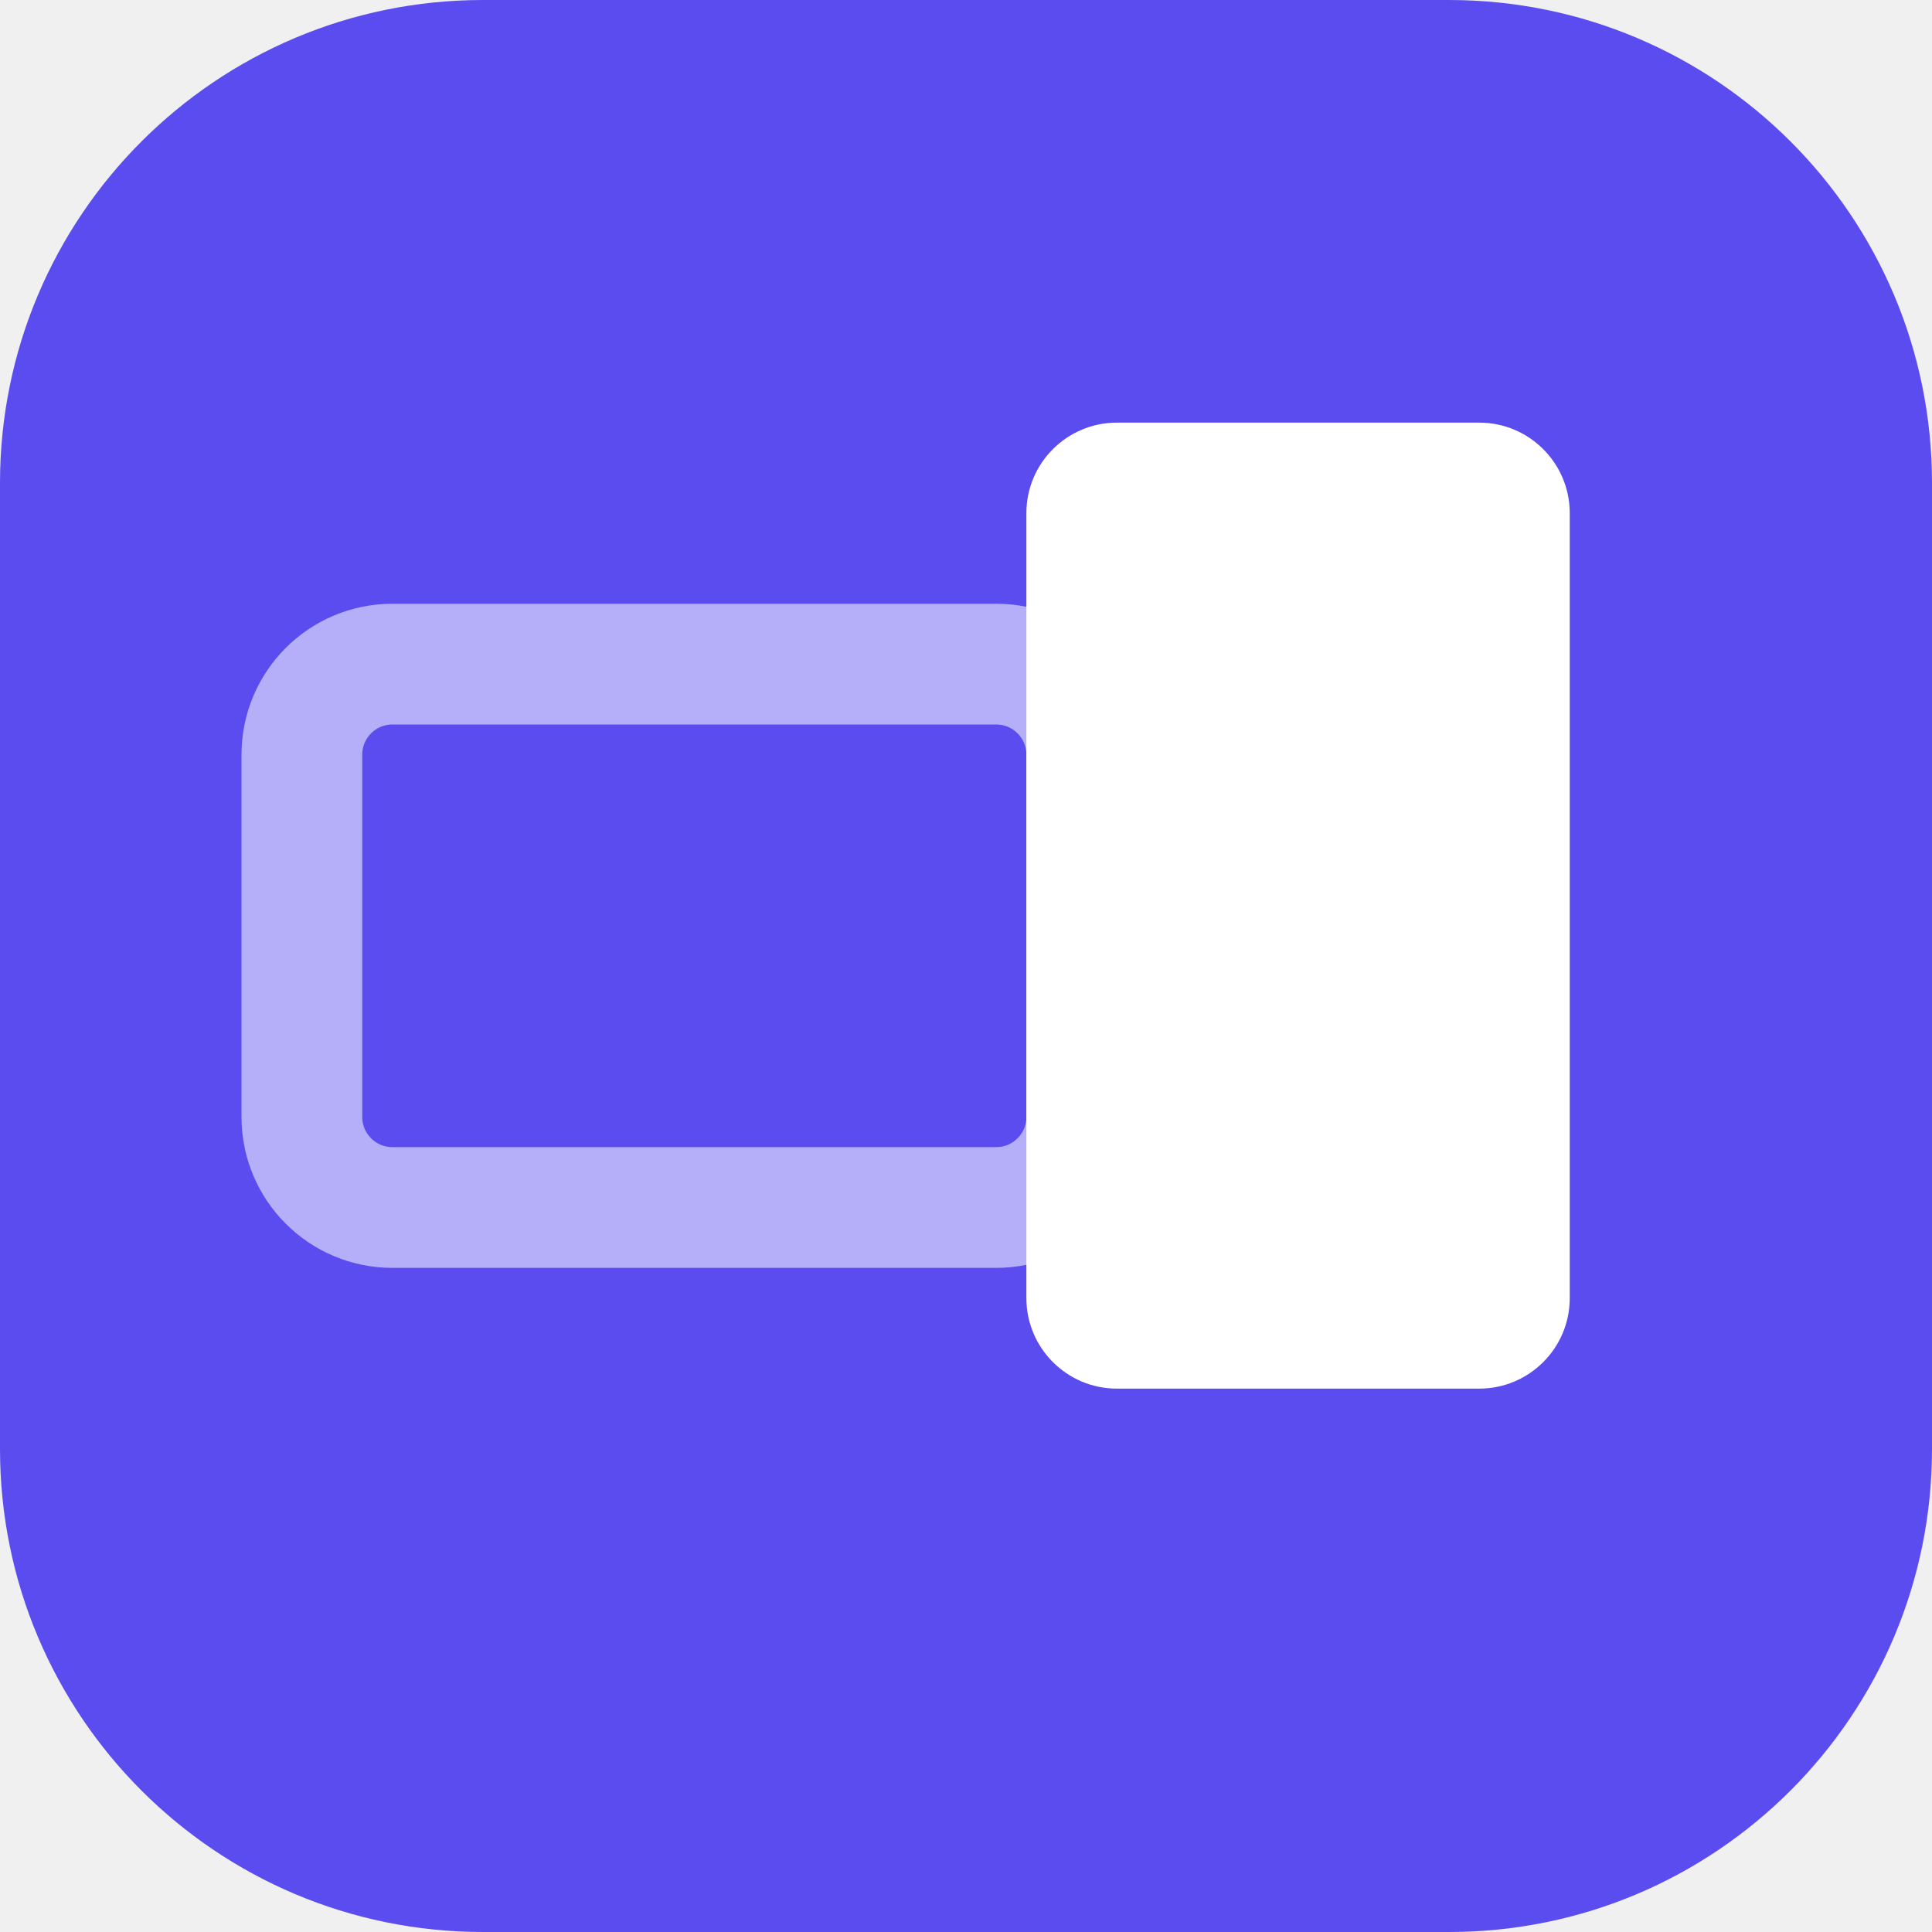
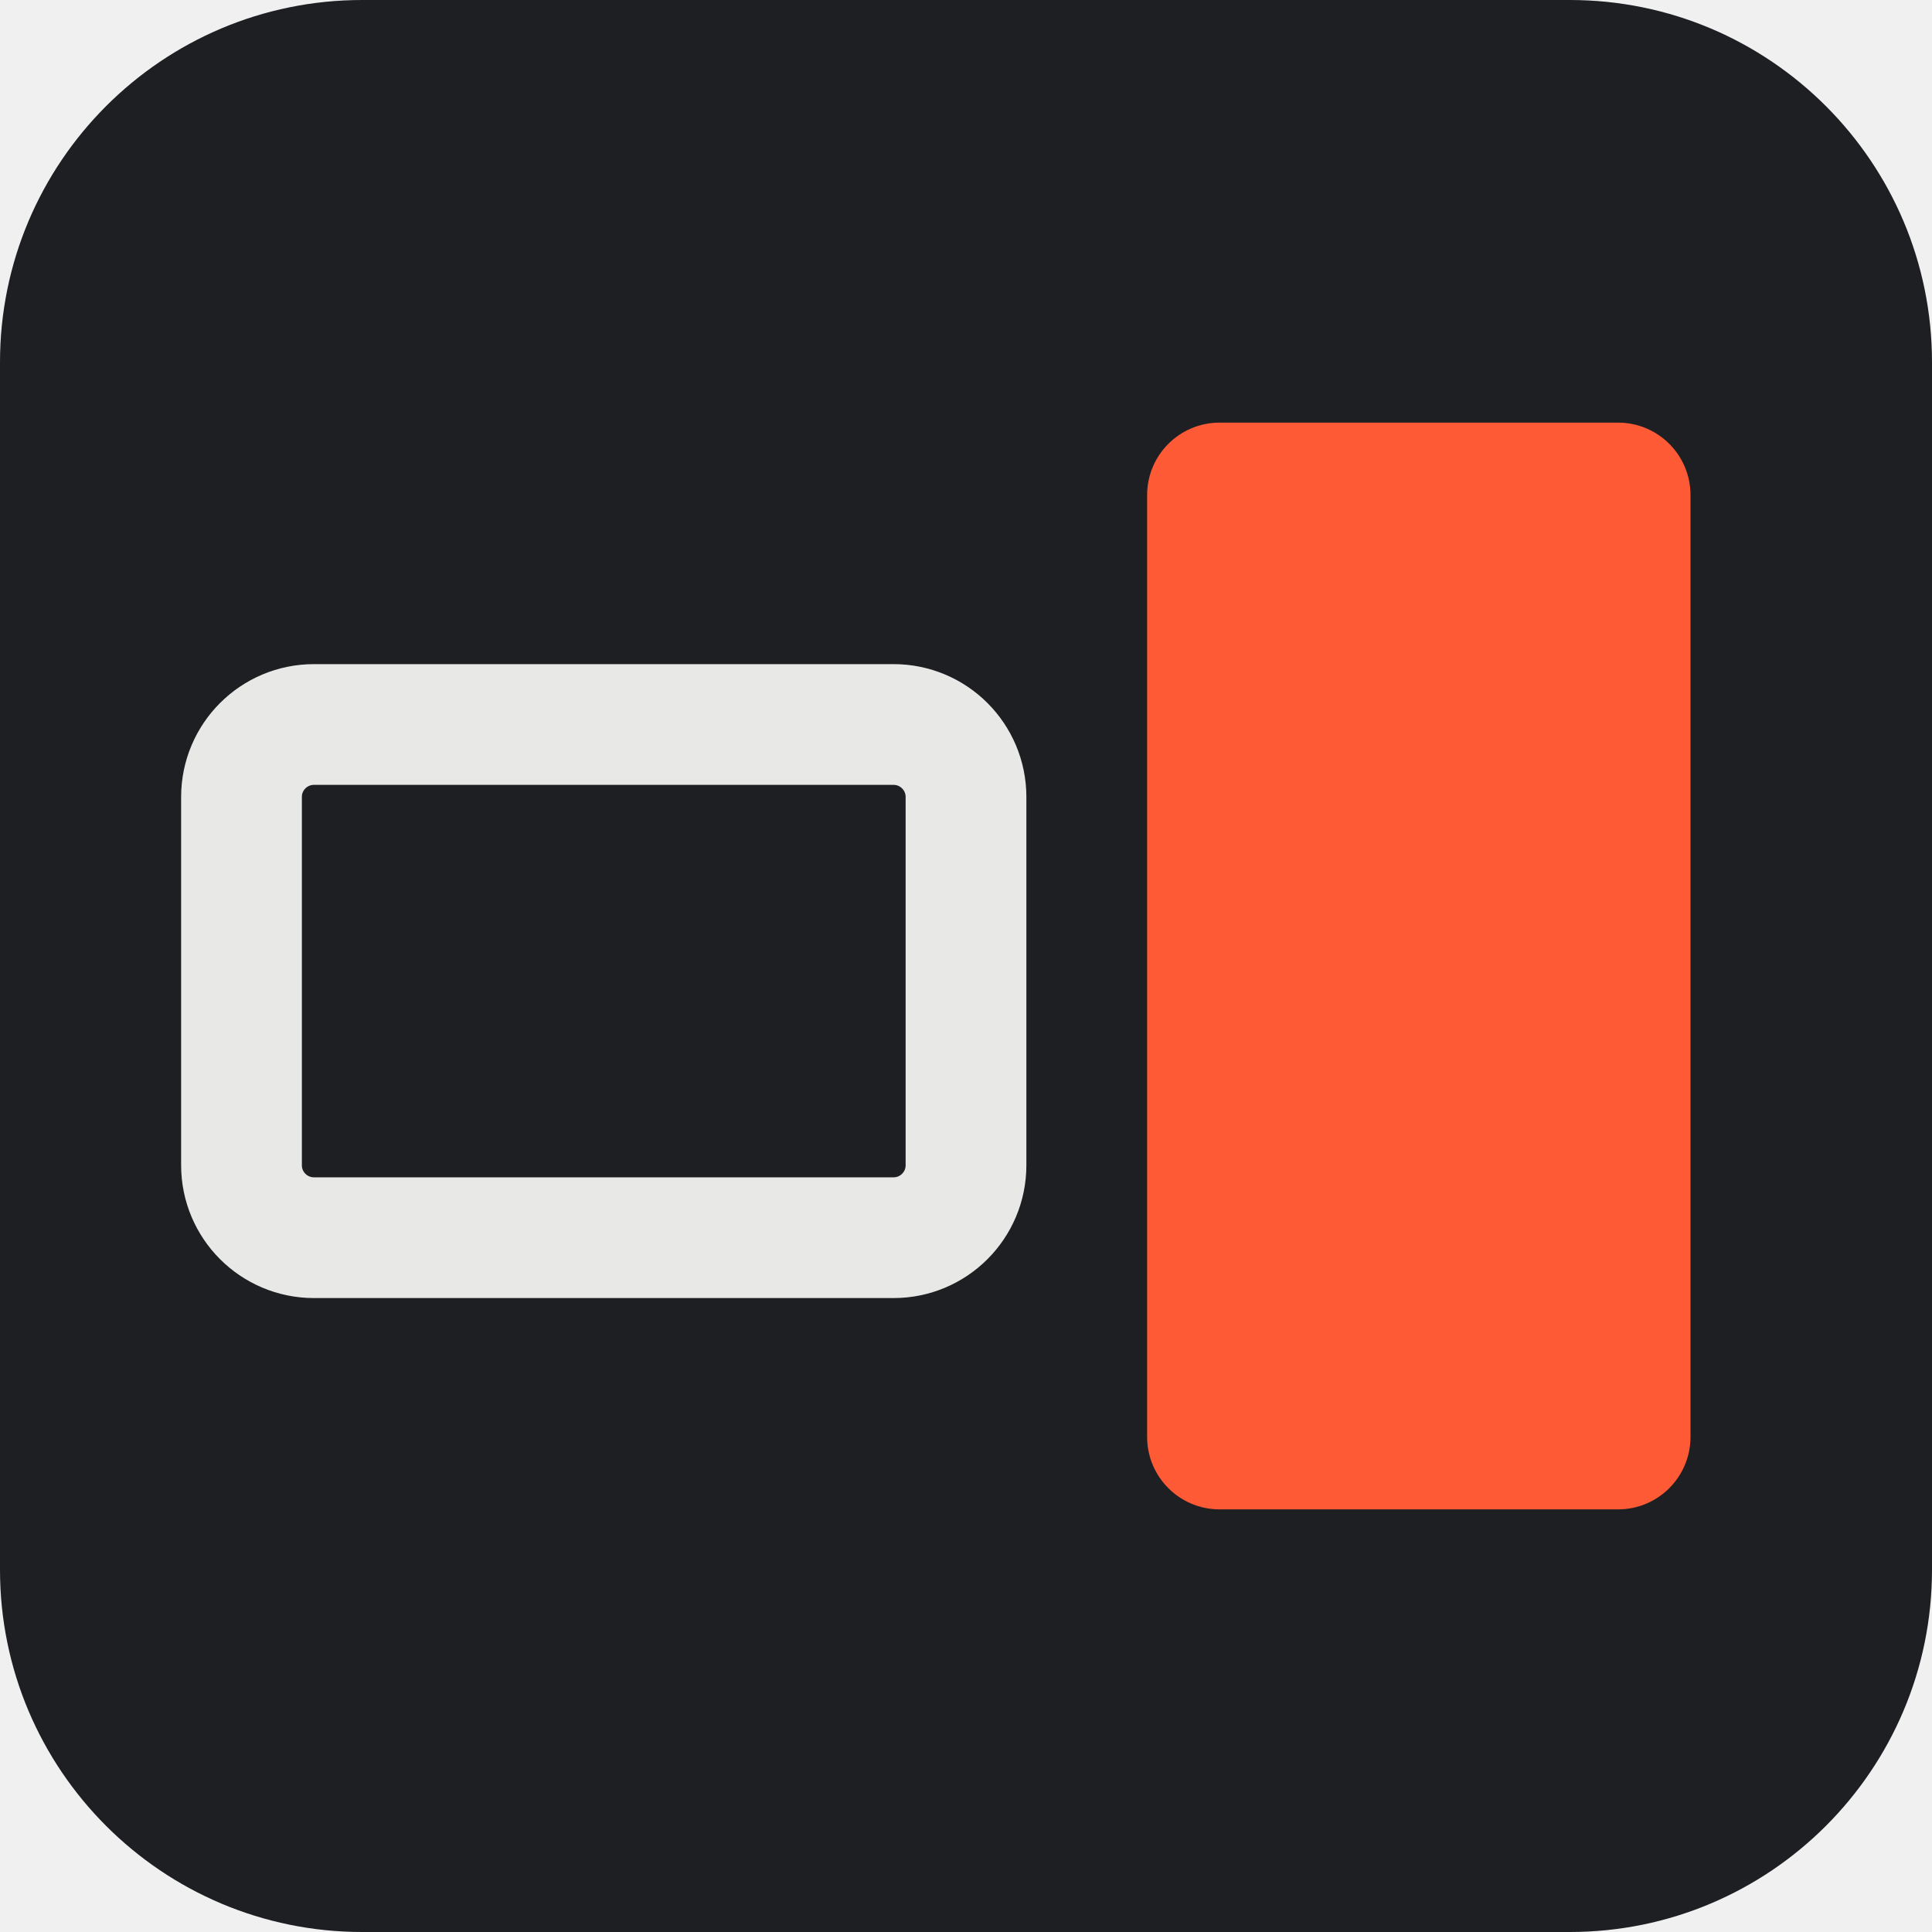
<svg xmlns="http://www.w3.org/2000/svg" viewBox="0 0 32 32">
-   <rect width="32" height="32" rx="8" fill="#5b4cf0" />
-   <rect x="5" y="11" width="13" height="9" rx="1.5" fill="none" stroke="#fff" stroke-width="2" opacity="0.55" />
-   <rect x="17" y="7" width="9" height="16" rx="1.5" fill="#fff" />
+   <rect width="32" height="32" rx="6" fill="#1e1f22" />
+   <rect x="4" y="12" width="12" height="8.5" rx="1.2" fill="none" stroke="#e8e8e6" stroke-width="2" />
+   <rect x="19" y="7" width="9" height="18" rx="1.2" fill="#ff5a36" />
</svg>
